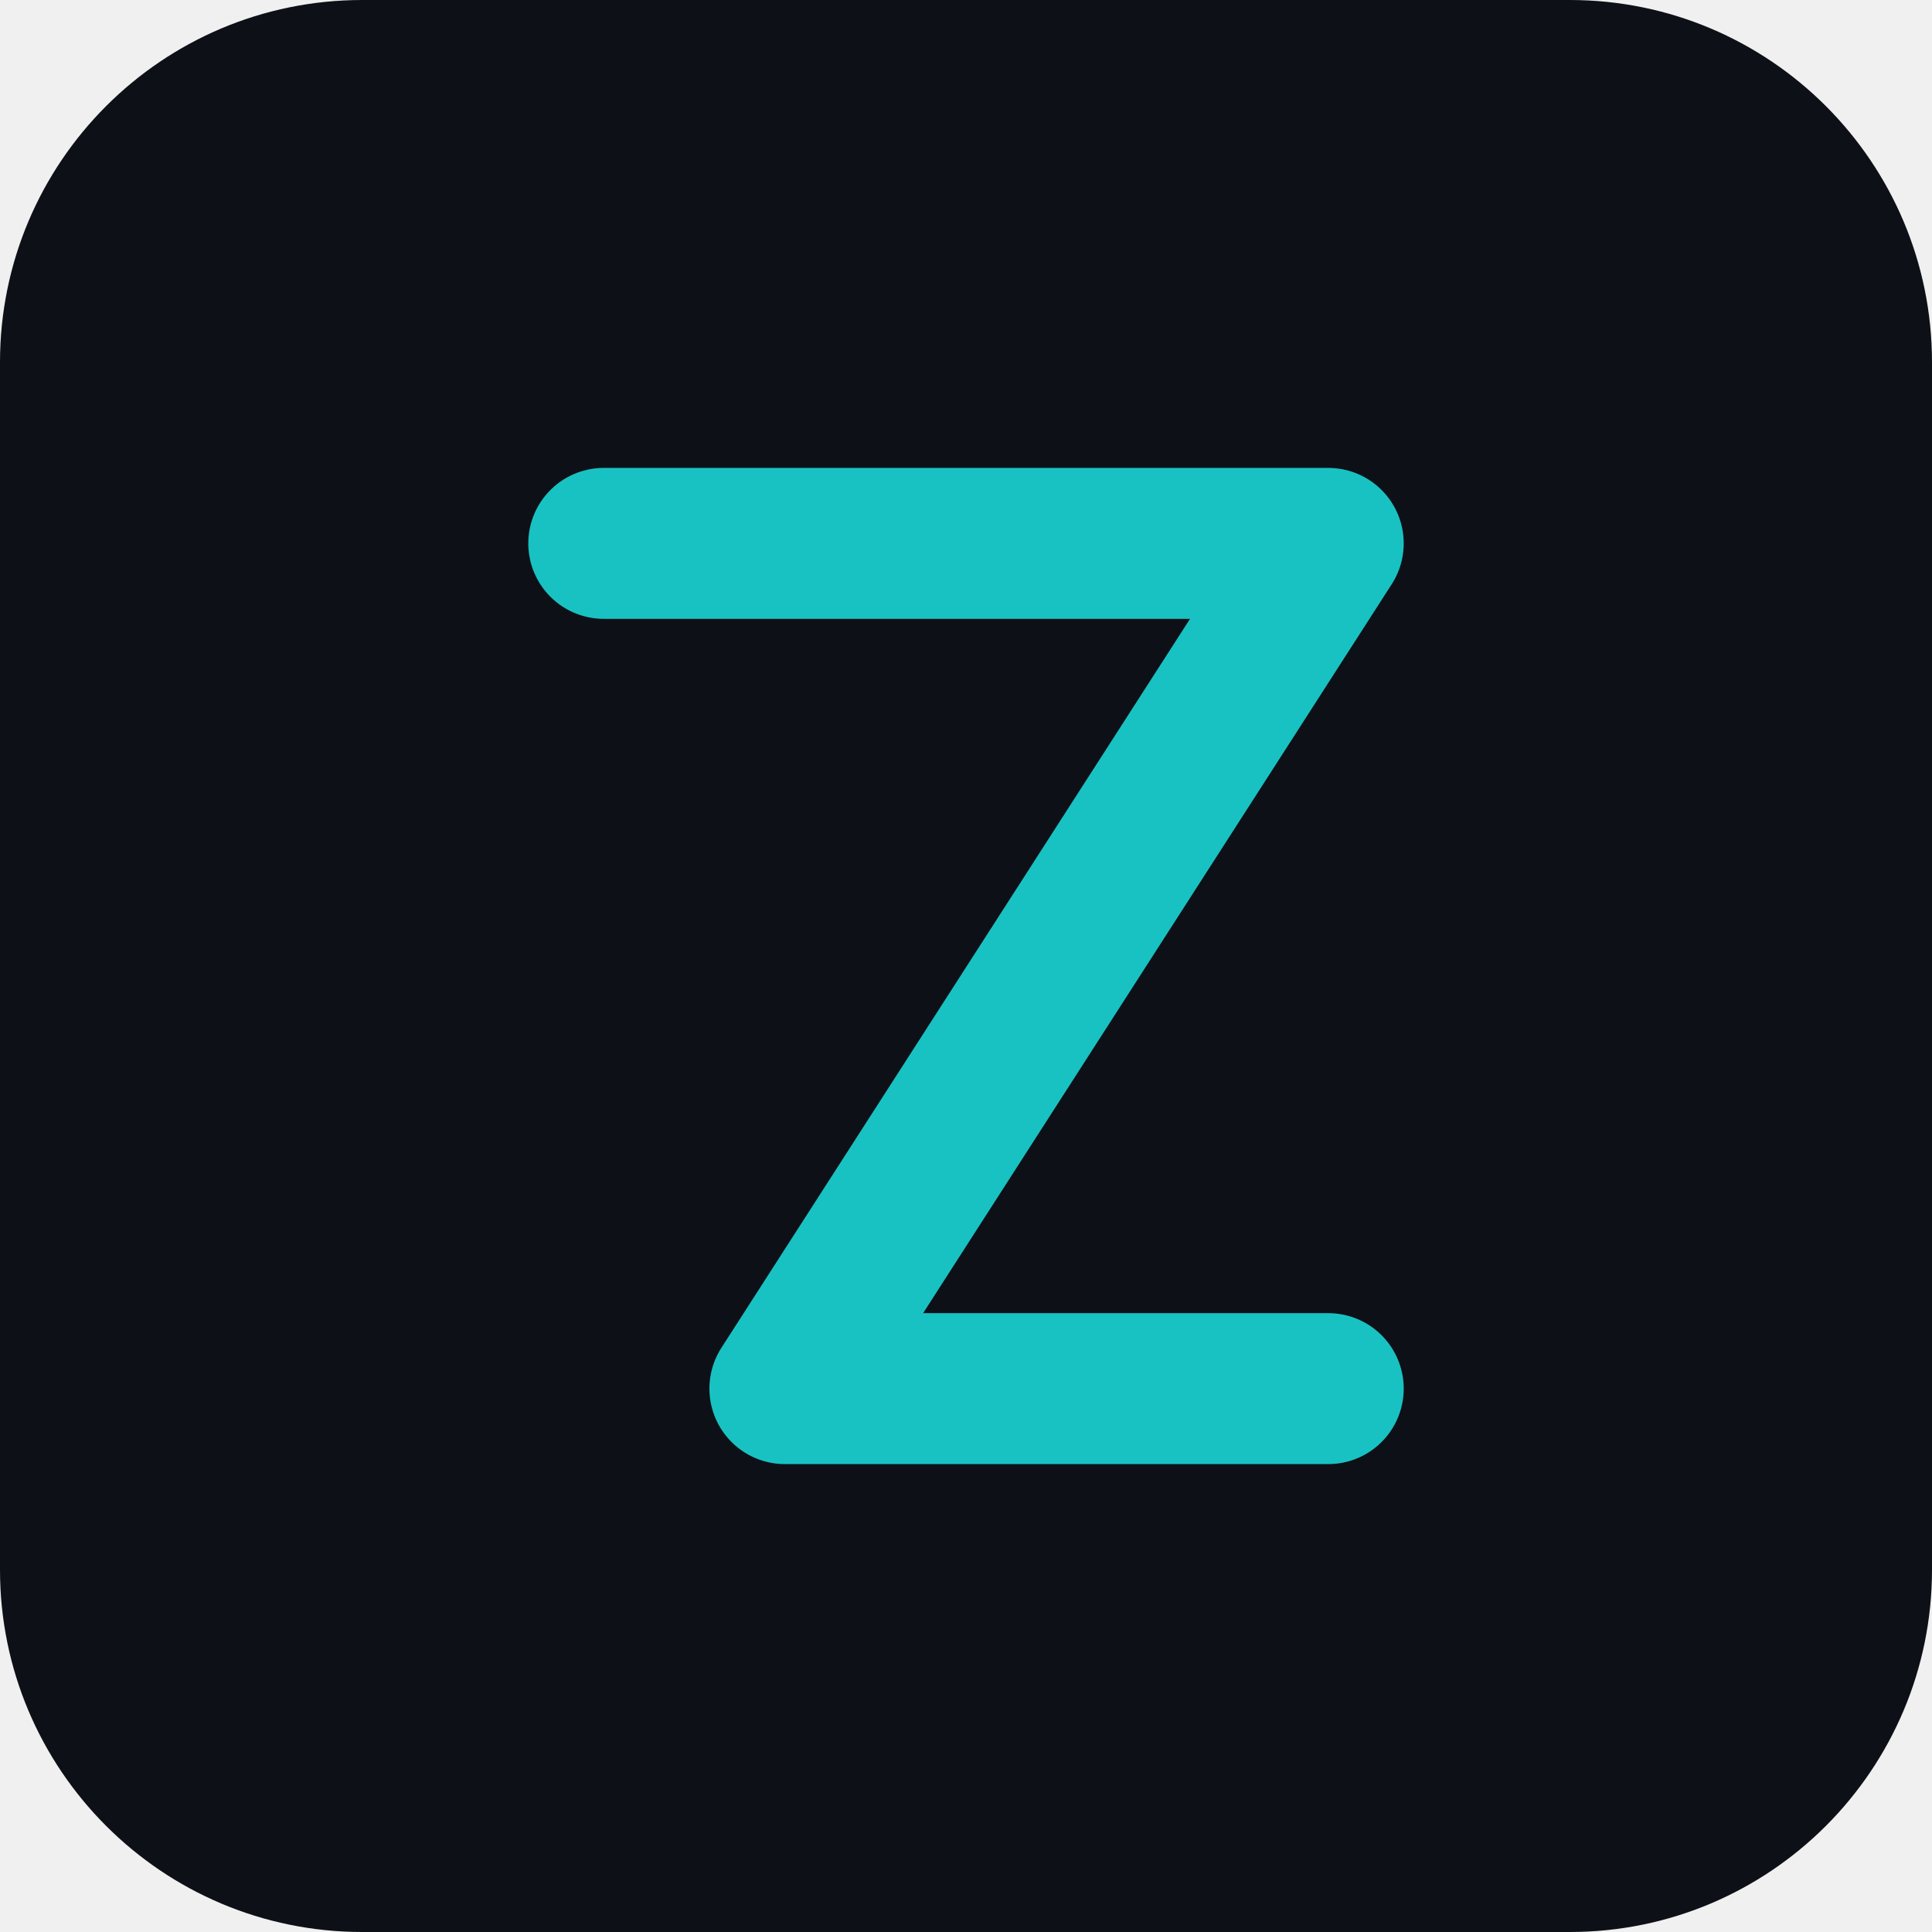
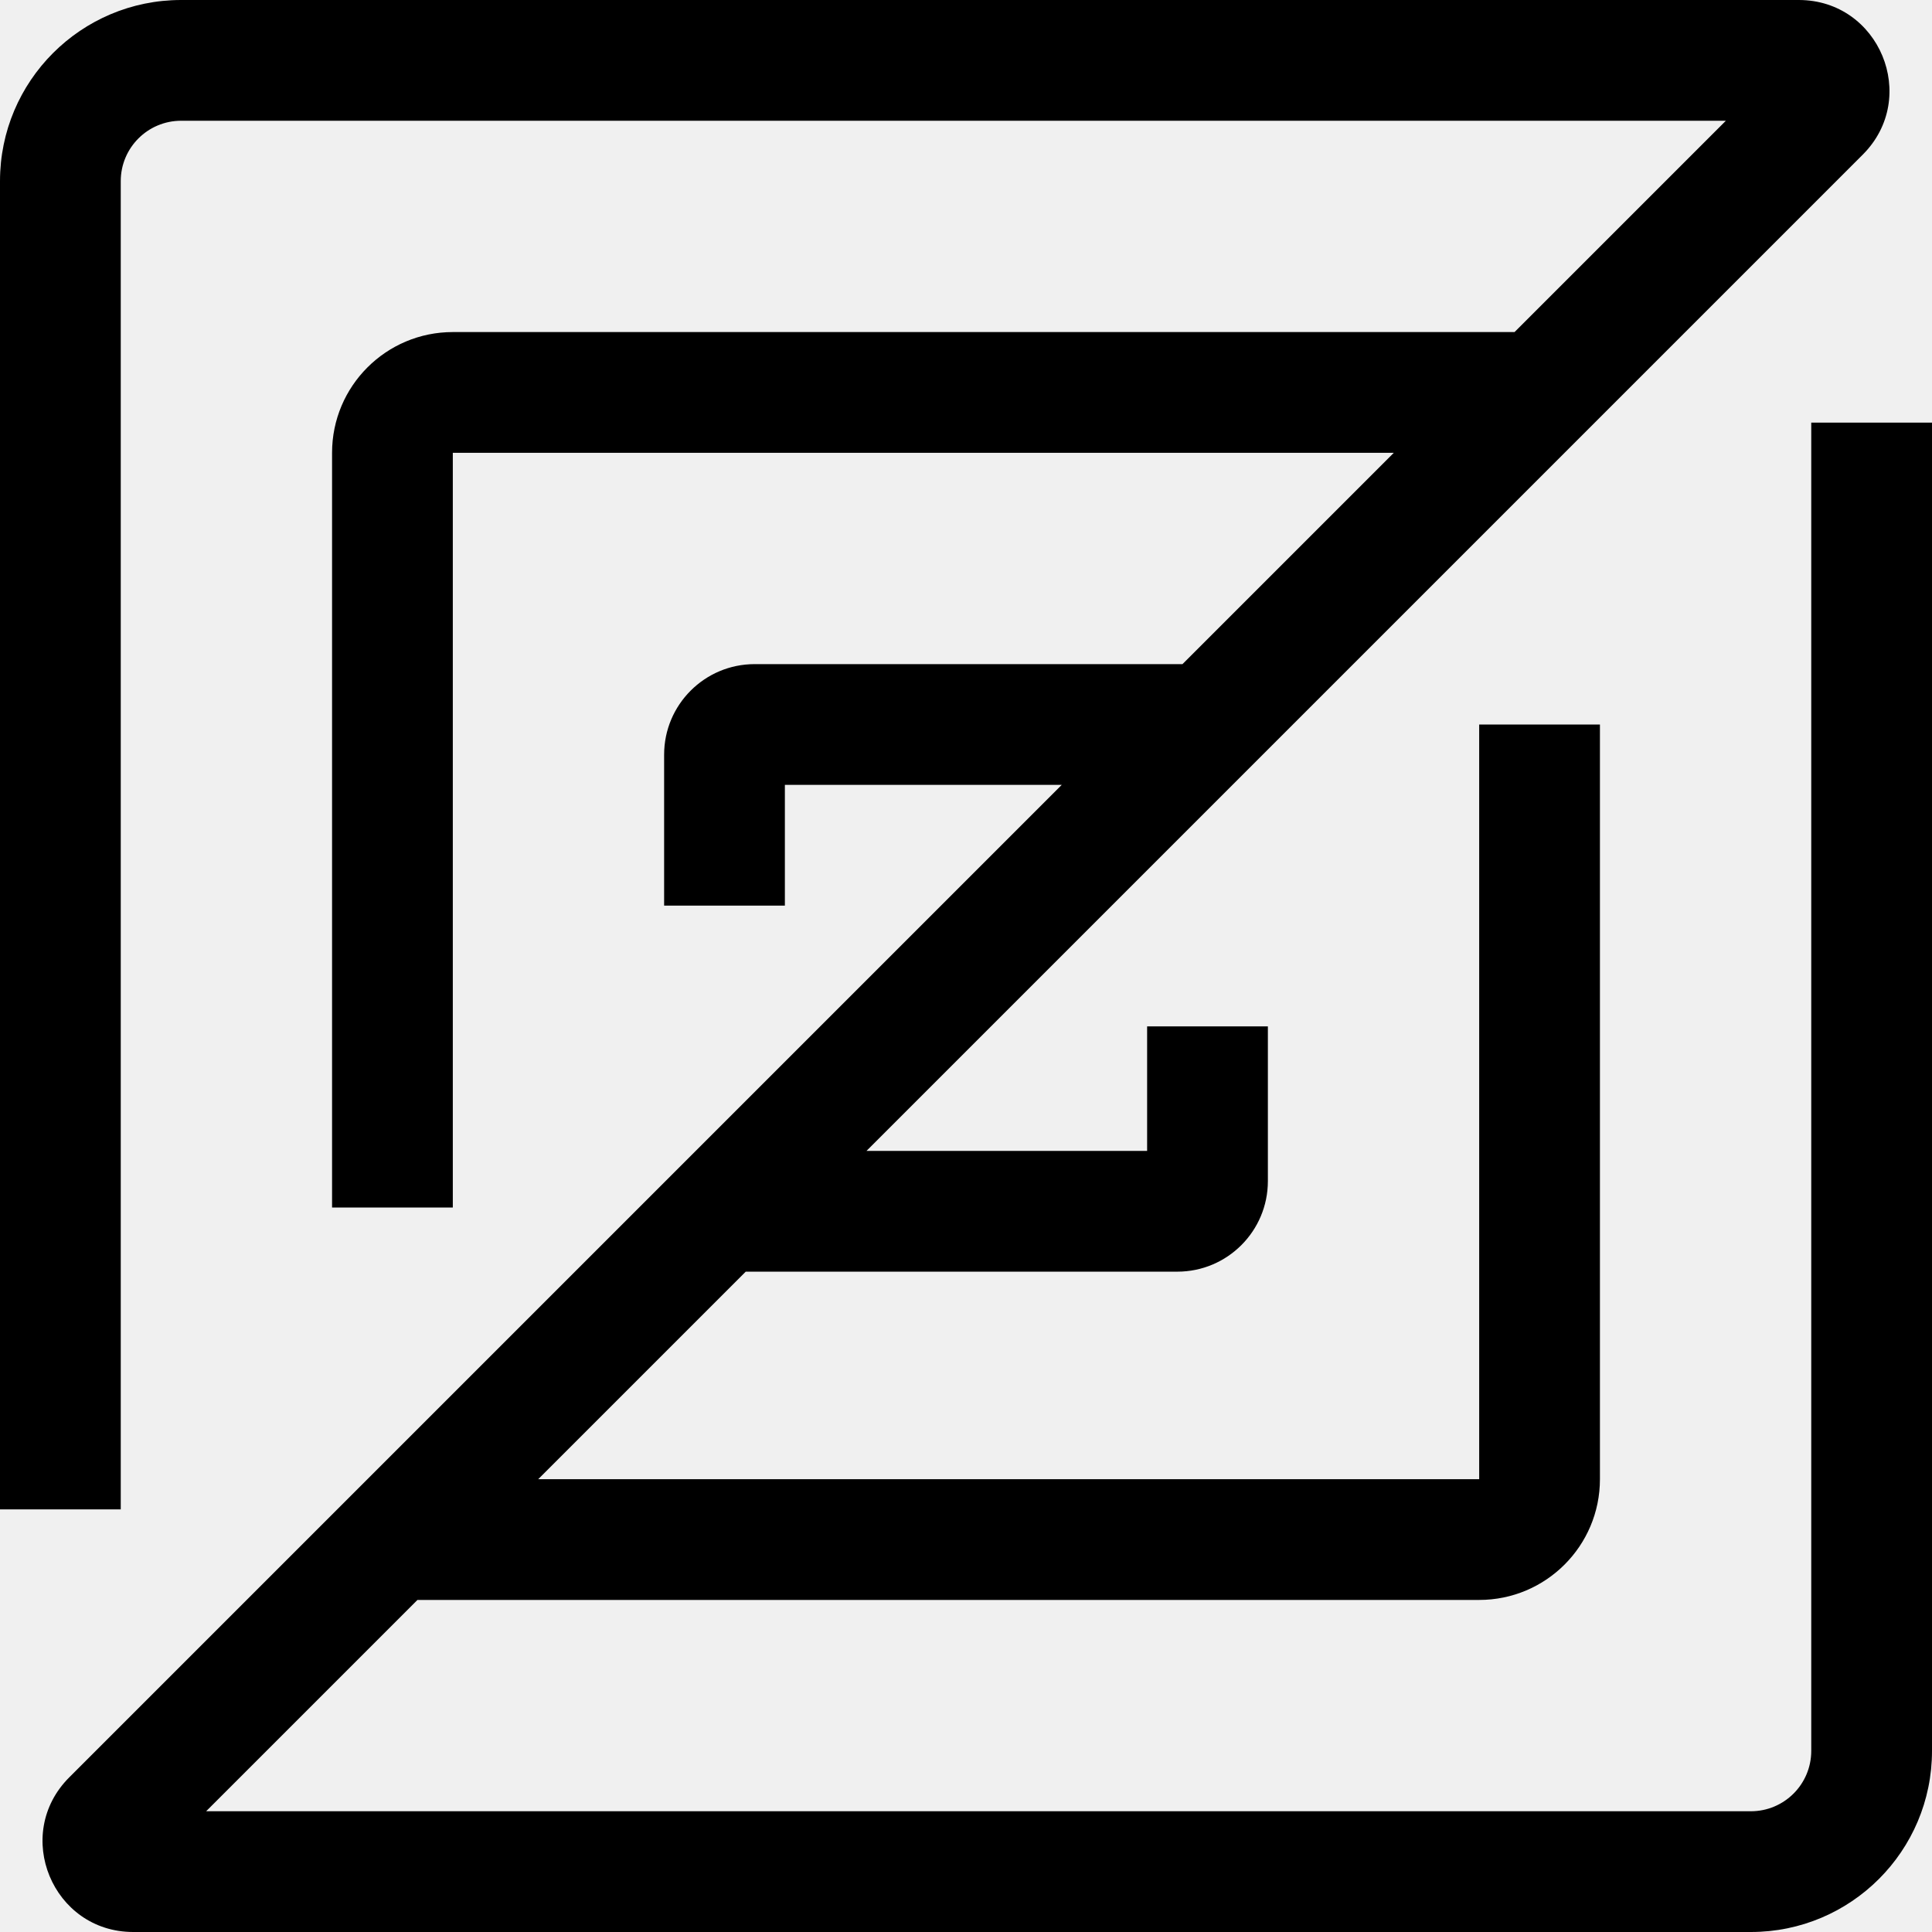
- <svg xmlns="http://www.w3.org/2000/svg" viewBox="0 0 64 64" width="64" height="64">
-   <rect width="64" height="64" rx="12" fill="#0d1117" />
-   <path d="M20 18h24l-18 28h18" fill="none" stroke="#19c2c2" stroke-width="5" stroke-linecap="round" stroke-linejoin="round" />
+ <svg xmlns="http://www.w3.org/2000/svg" width="96" height="96" viewBox="0 0 96 96" fill="none">
+   <g clip-path="url(#clip0_1957_1318)">
+     <path fill-rule="evenodd" clip-rule="evenodd" d="M9 6C7.343 6 6 7.343 6 9V75H0V9C0 4.029 4.029 0 9 0H89.379C93.388 0 95.395 4.847 92.561 7.682L43.055 57.188H57V51H63V58.688C63 61.173 60.985 63.188 58.5 63.188H37.055L26.743 73.5H73.5V36H79.5V73.5C79.5 76.814 76.814 79.5 73.5 79.5H20.743L10.243 90H87C88.657 90 90 88.657 90 87V21H96V87C96 91.971 91.971 96 87 96H6.621C2.612 96 0.605 91.153 3.439 88.318L52.757 39H39V45H33V37.5C33 35.015 35.015 33 37.5 33H58.757L69.257 22.5H22.5V60H16.5V22.5C16.5 19.186 19.186 16.5 22.5 16.5H75.257L85.757 6H9Z" fill="black" />
+   </g>
+   <defs>
+     <clipPath id="clip0_1957_1318">
+       <rect width="96" height="96" fill="white" />
+     </clipPath>
+   </defs>
</svg>
